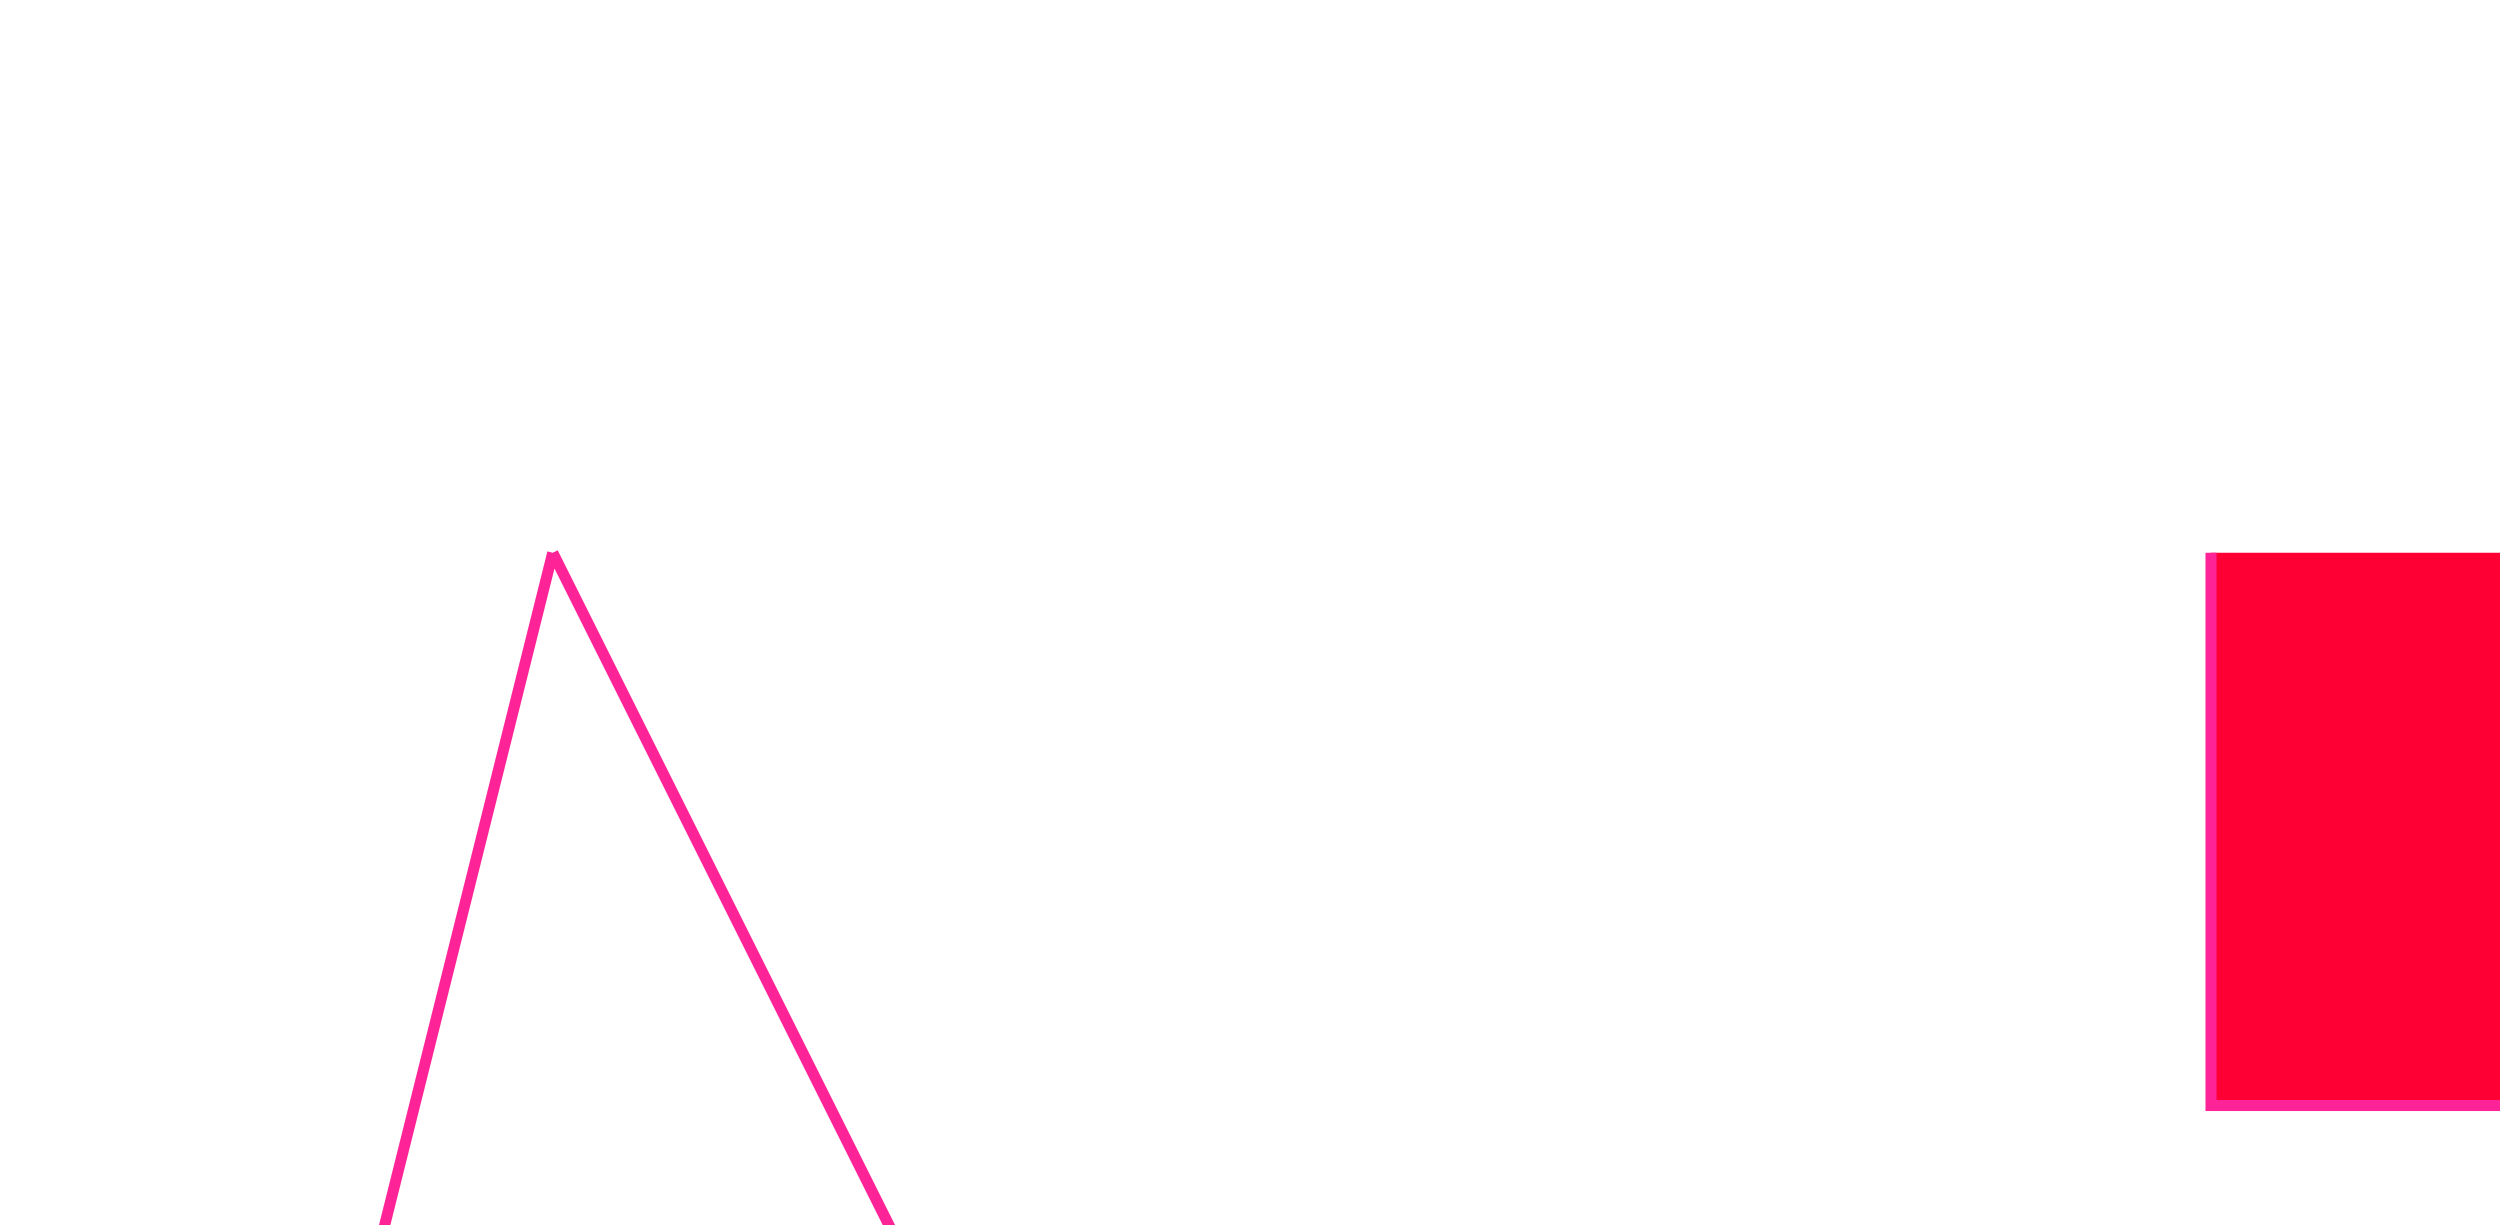
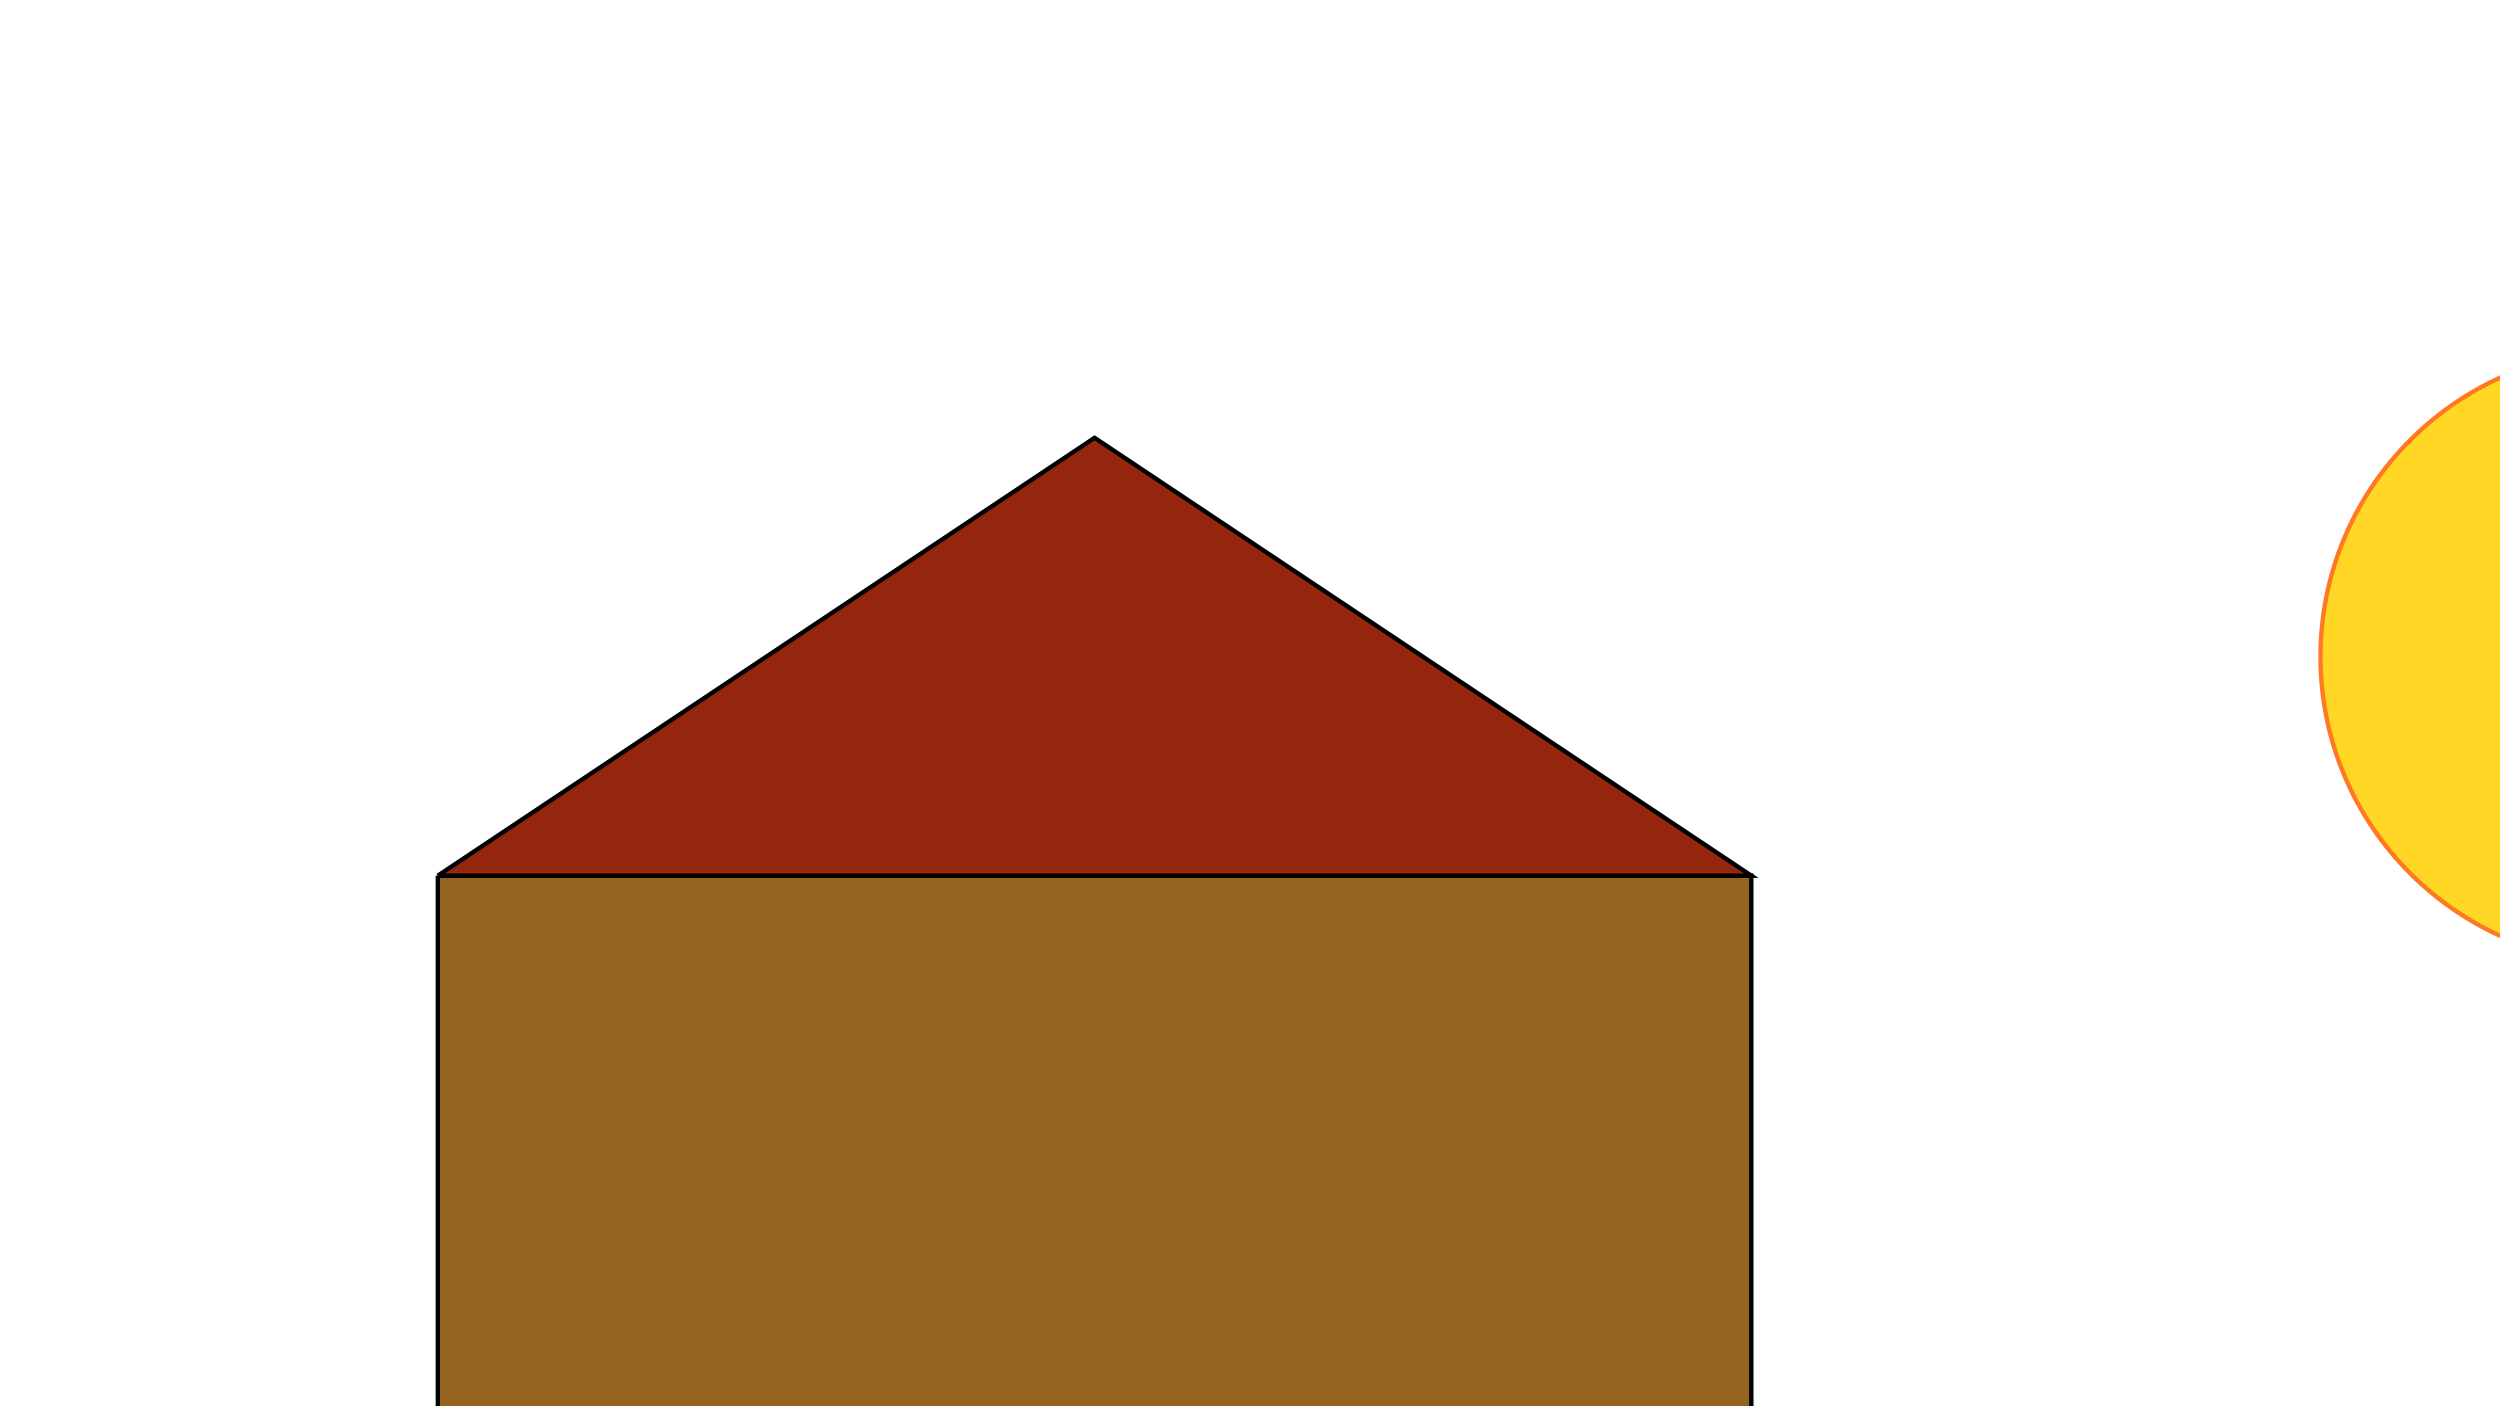
<svg xmlns="http://www.w3.org/2000/svg" version="1.1">
-   <path stroke="#FF2398" stroke-width="2" fill="none" d="M 100.000 100.000 L 200.000 300.000 L 50.000 300.000 L 100.000 100.000 " />
-   <path stroke="#FF2398" stroke-width="2" fill="#FF0034" fill-opacity="1.000" d="M 400.000 100.000 L 400.000 200.000 L 500.000 200.000 L 500.000 100.000 " />
-   <ellipse fill="#FF0034" fill-opacity="1.000" stroke="#FF2398" stroke-width="2" cx="100.000" cy="300.000" rx="10.000" ry="20.000" />
+   <path stroke="#000000" stroke-width="1" fill="#94631E" fill-opacity="1.000" d="M 100.000 200.000 L 400.000 200.000 L 400.000 400.000 L 100.000 400.000 L 100.000 200.000 " />
+   <ellipse fill="#FFD724" fill-opacity="1.000" stroke="#FF7924" stroke-width="1" cx="600.000" cy="150.000" rx="70.000" ry="70.000" />
+   <path stroke="#000000" stroke-width="1" fill="#96260D" fill-opacity="1.000" d="M 100.000 200.000 L 250.000 100.000 L 400.000 200.000 L 100.000 200.000 " />
</svg>
